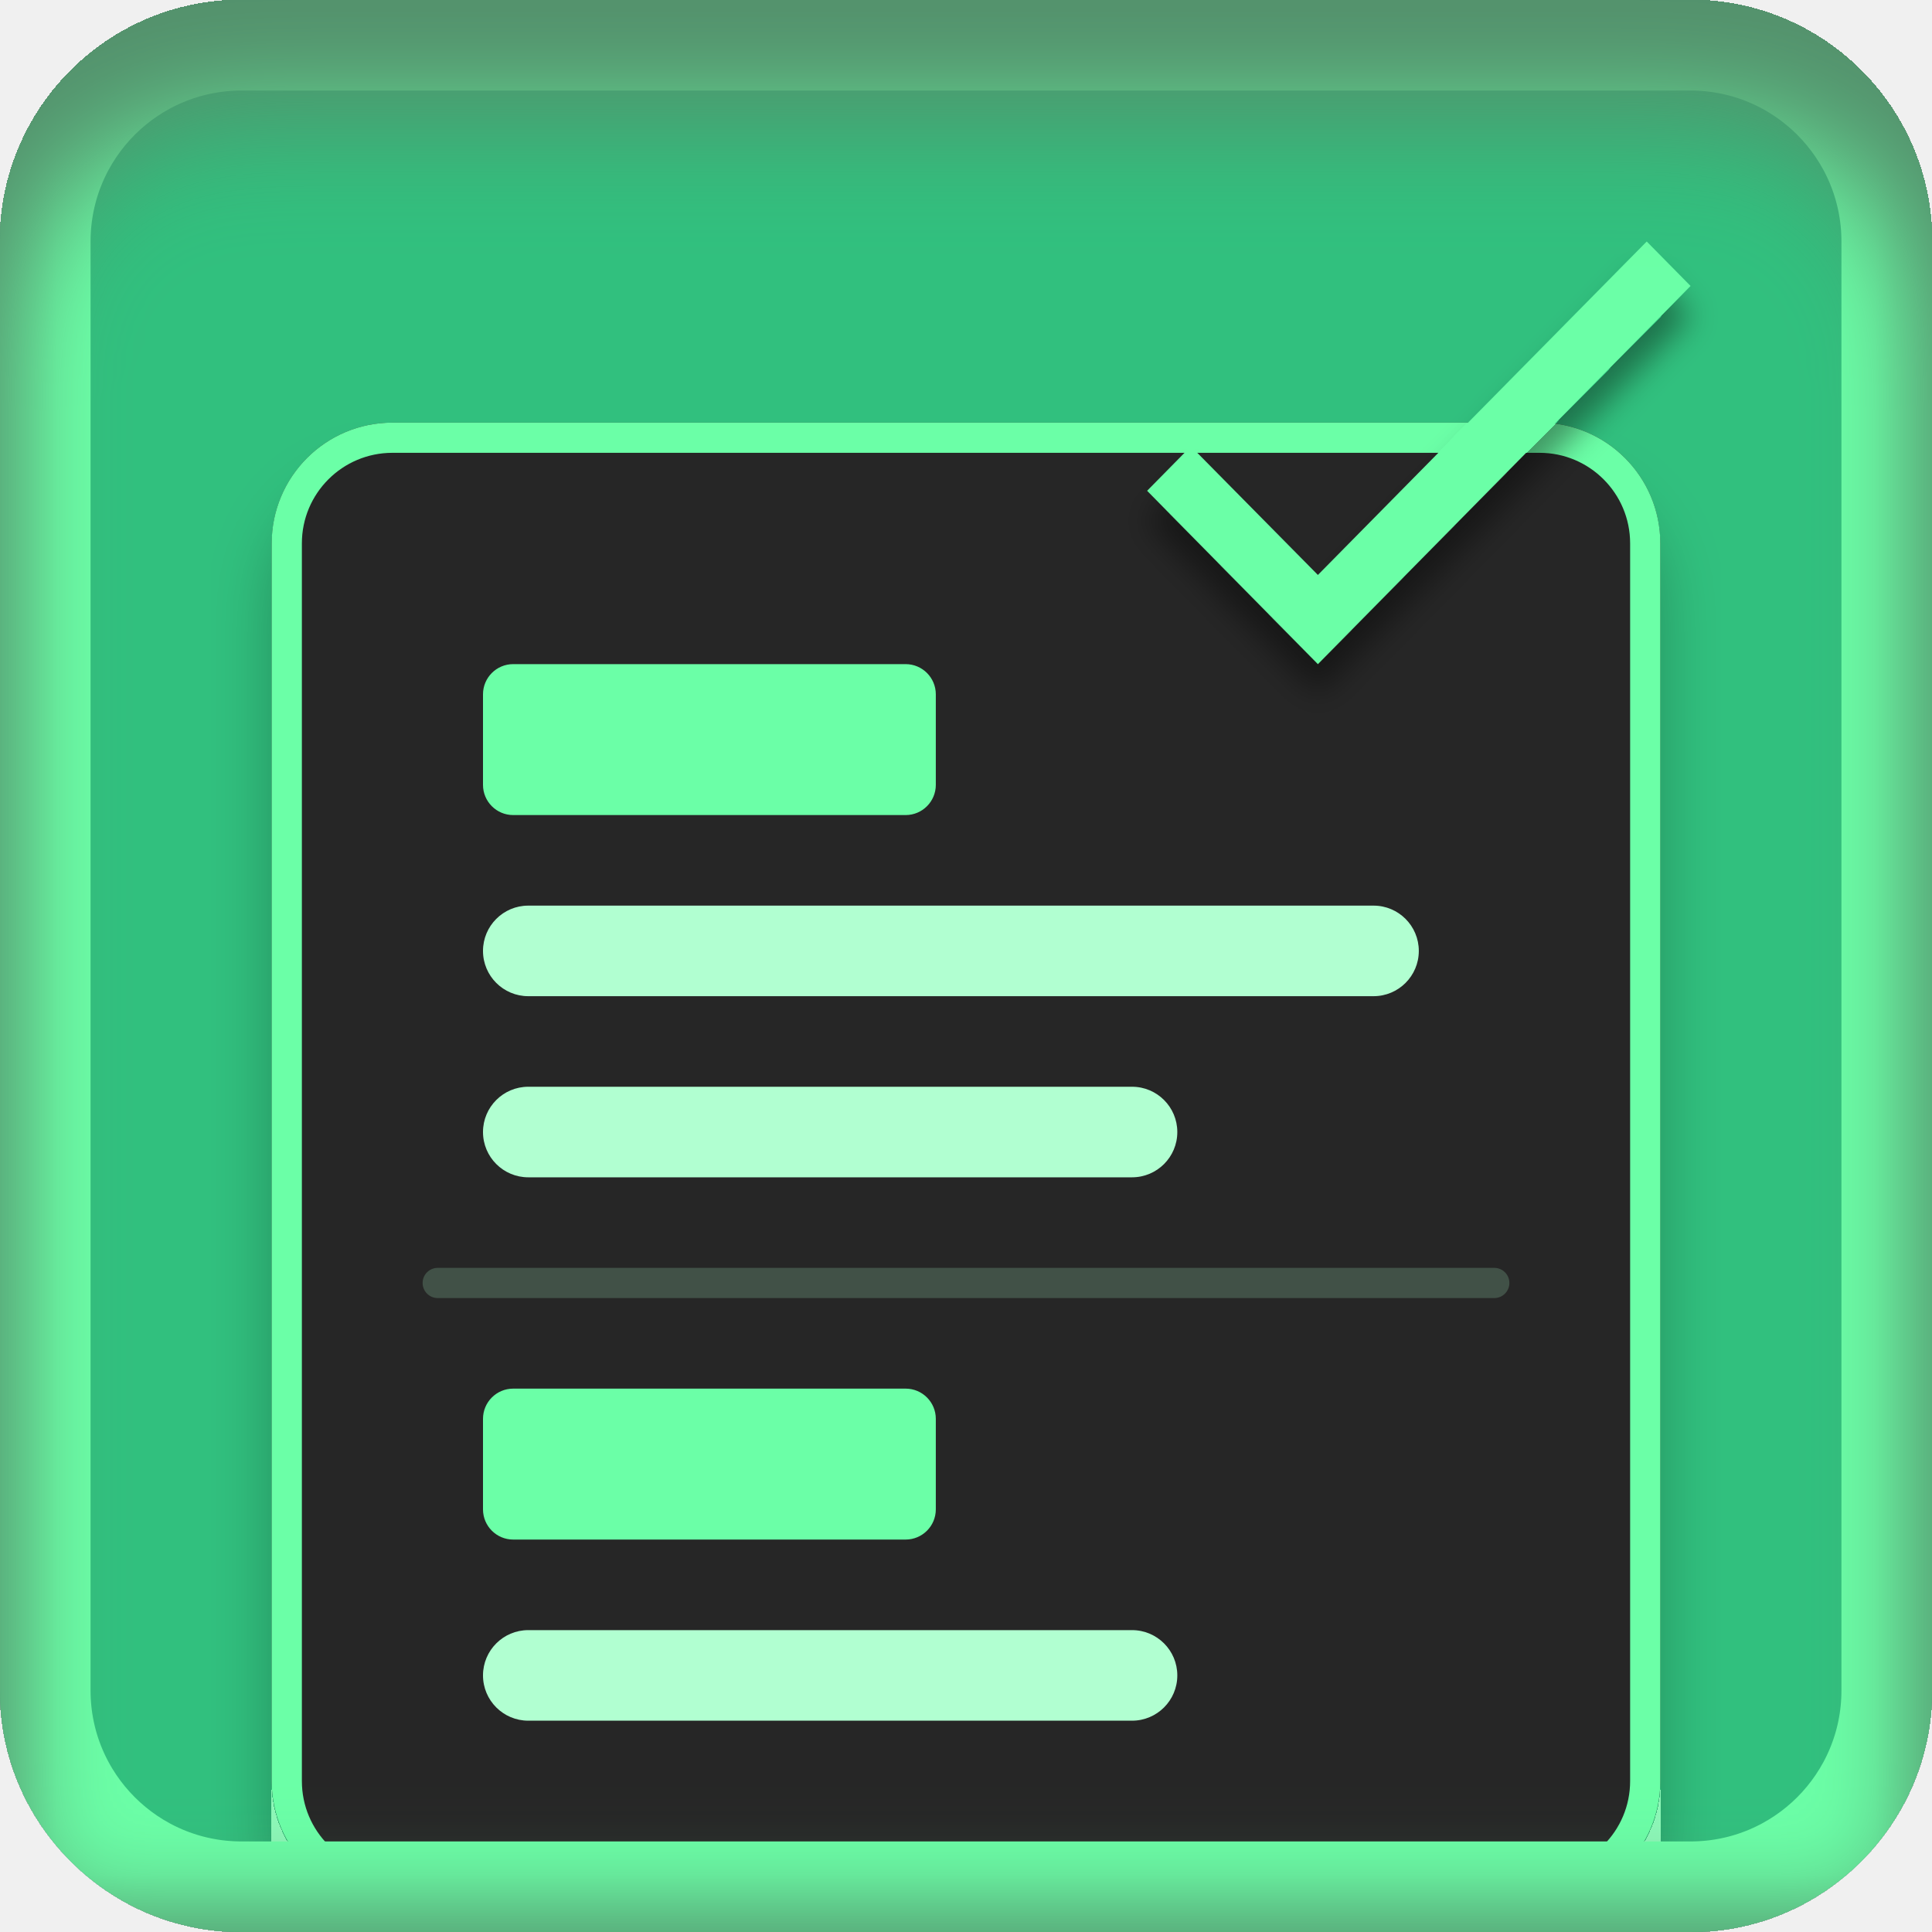
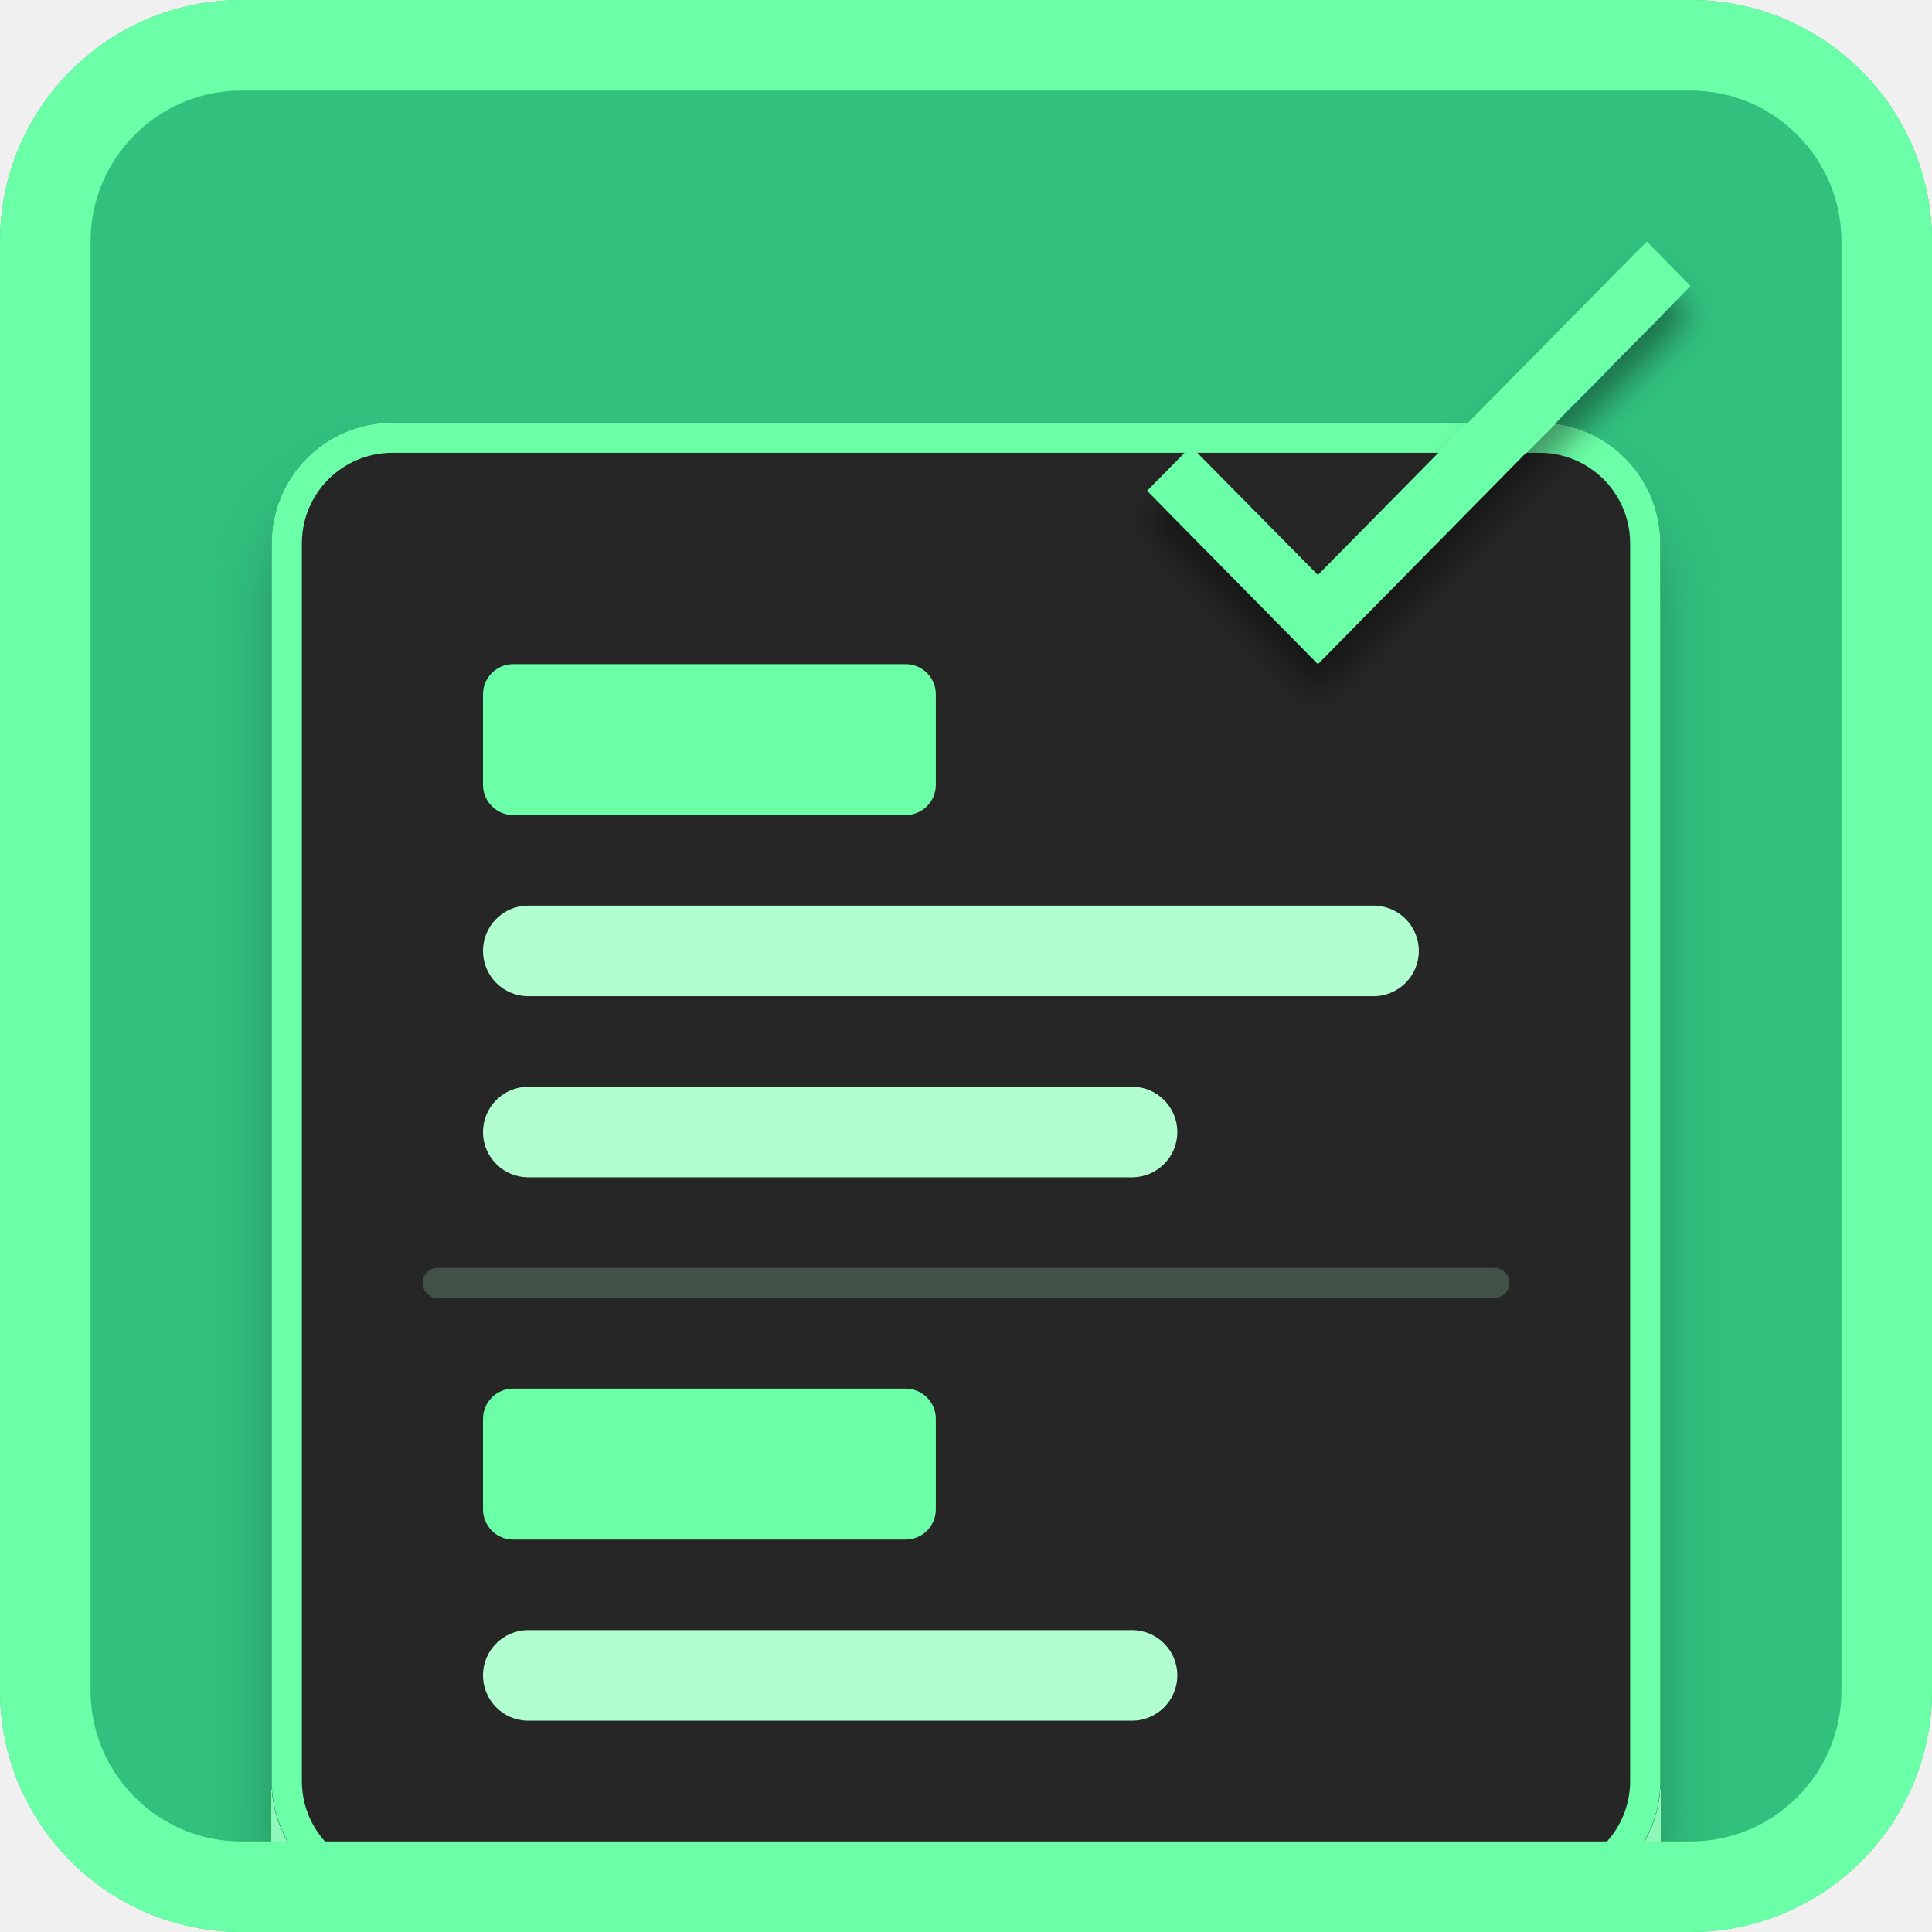
<svg xmlns="http://www.w3.org/2000/svg" width="64" height="64" viewBox="0 0 64 64" fill="none">
-   <g filter="url(#filter0_i_3845_22262)">
-     <g clip-path="url(#clip0_3845_22262)">
-       <rect width="64" height="64" rx="8" fill="#31C07E" />
-       <g filter="url(#filter1_dd_3845_22262)">
-         <rect x="9" y="14" width="46" height="49" rx="4" fill="#262626" />
-         <rect x="9.5" y="14.5" width="45" height="48" rx="3.5" stroke="#6BFFA7" />
-         <path d="M16 23C16 22.448 16.448 22 17 22H30C30.552 22 31 22.448 31 23V26C31 26.552 30.552 27 30 27H17C16.448 27 16 26.552 16 26V23Z" fill="#6BFFA7" />
-         <path d="M16 47C16 46.448 16.448 46 17 46H30C30.552 46 31 46.448 31 47V50C31 50.552 30.552 51 30 51H17C16.448 51 16 50.552 16 50V47Z" fill="#6BFFA7" />
-         <rect x="16" y="30" width="31" height="3" rx="1.5" fill="#B1FFD1" />
-         <rect x="16" y="36" width="23" height="3" rx="1.5" fill="#B1FFD1" />
-         <rect x="16" y="54" width="23" height="3" rx="1.5" fill="#B1FFD1" />
-         <rect x="14" y="42" width="36" height="1" rx="0.5" fill="#B1FFD1" fill-opacity="0.2" />
-       </g>
-       <g filter="url(#filter2_d_3845_22262)">
-         <path d="M56 9.472L43.657 22L38 16.258L39.45 14.786L43.657 19.046L54.55 8L56 9.472Z" fill="#6BFFA7" />
-       </g>
+   <g clip-path="url(#clip0_3034_401)">
+     <rect width="64" height="64" rx="8" fill="#31C07E" />
+     <g filter="url(#filter0_dd_3034_401)">
+       <rect x="9" y="14" width="46" height="49" rx="4" fill="#262626" />
+       <rect x="9.5" y="14.5" width="45" height="48" rx="3.5" stroke="#6BFFA7" />
+       <path d="M16 23C16 22.448 16.448 22 17 22H30C30.552 22 31 22.448 31 23V26C31 26.552 30.552 27 30 27H17C16.448 27 16 26.552 16 26V23Z" fill="#6BFFA7" />
+       <path d="M16 47C16 46.448 16.448 46 17 46H30C30.552 46 31 46.448 31 47V50C31 50.552 30.552 51 30 51H17C16.448 51 16 50.552 16 50V47Z" fill="#6BFFA7" />
+       <rect x="16" y="30" width="31" height="3" rx="1.5" fill="#B1FFD1" />
+       <rect x="16" y="36" width="23" height="3" rx="1.5" fill="#B1FFD1" />
+       <rect x="16" y="54" width="23" height="3" rx="1.5" fill="#B1FFD1" />
+       <rect x="14" y="42" width="36" height="1" rx="0.5" fill="#B1FFD1" fill-opacity="0.2" />
    </g>
-     <rect x="1.5" y="1.5" width="61" height="61" rx="6.5" stroke="#6BFFA7" stroke-width="3" />
+     <g filter="url(#filter1_d_3034_401)">
+       <path d="M56 9.472L43.657 22L38 16.258L39.45 14.786L43.657 19.046L54.55 8L56 9.472Z" fill="#6BFFA7" />
+     </g>
  </g>
+   <rect x="1.5" y="1.5" width="61" height="61" rx="6.5" stroke="#6BFFA7" stroke-width="3" />
  <defs>
-     <filter id="filter0_i_3845_22262" x="0" y="0" width="64" height="68" filterUnits="userSpaceOnUse" color-interpolation-filters="sRGB">
-       <feFlood flood-opacity="0" result="BackgroundImageFix" />
-       <feBlend mode="normal" in="SourceGraphic" in2="BackgroundImageFix" result="shape" />
-       <feColorMatrix in="SourceAlpha" type="matrix" values="0 0 0 0 0 0 0 0 0 0 0 0 0 0 0 0 0 0 127 0" result="hardAlpha" />
-       <feOffset dy="4" />
-       <feGaussianBlur stdDeviation="2" />
-       <feComposite in2="hardAlpha" operator="arithmetic" k2="-1" k3="1" />
-       <feColorMatrix type="matrix" values="0 0 0 0 0.326 0 0 0 0 0.568 0 0 0 0 0.423 0 0 0 1 0" />
-       <feBlend mode="normal" in2="shape" result="effect1_innerShadow_3845_22262" />
-     </filter>
-     <filter id="filter1_dd_3845_22262" x="7" y="14" width="50" height="53" filterUnits="userSpaceOnUse" color-interpolation-filters="sRGB">
+     <filter id="filter0_dd_3034_401" x="7" y="14" width="50" height="53" filterUnits="userSpaceOnUse" color-interpolation-filters="sRGB">
      <feFlood flood-opacity="0" result="BackgroundImageFix" />
      <feColorMatrix in="SourceAlpha" type="matrix" values="0 0 0 0 0 0 0 0 0 0 0 0 0 0 0 0 0 0 127 0" result="hardAlpha" />
      <feOffset dy="2" />
      <feGaussianBlur stdDeviation="1" />
      <feComposite in2="hardAlpha" operator="out" />
      <feColorMatrix type="matrix" values="0 0 0 0 0 0 0 0 0 0 0 0 0 0 0 0 0 0 0.25 0" />
-       <feBlend mode="normal" in2="BackgroundImageFix" result="effect1_dropShadow_3845_22262" />
+       <feBlend mode="normal" in2="BackgroundImageFix" result="effect1_dropShadow_3034_401" />
      <feColorMatrix in="SourceAlpha" type="matrix" values="0 0 0 0 0 0 0 0 0 0 0 0 0 0 0 0 0 0 127 0" result="hardAlpha" />
      <feOffset dy="2" />
      <feComposite in2="hardAlpha" operator="out" />
      <feColorMatrix type="matrix" values="0 0 0 0 0.553 0 0 0 0 0.973 0 0 0 0 0.722 0 0 0 1 0" />
-       <feBlend mode="normal" in2="effect1_dropShadow_3845_22262" result="effect2_dropShadow_3845_22262" />
-       <feBlend mode="normal" in="SourceGraphic" in2="effect2_dropShadow_3845_22262" result="shape" />
+       <feBlend mode="normal" in2="effect1_dropShadow_3034_401" result="effect2_dropShadow_3034_401" />
+       <feBlend mode="normal" in="SourceGraphic" in2="effect2_dropShadow_3034_401" result="shape" />
    </filter>
-     <filter id="filter2_d_3845_22262" x="37" y="8" width="20" height="16" filterUnits="userSpaceOnUse" color-interpolation-filters="sRGB">
+     <filter id="filter1_d_3034_401" x="37" y="8" width="20" height="16" filterUnits="userSpaceOnUse" color-interpolation-filters="sRGB">
      <feFlood flood-opacity="0" result="BackgroundImageFix" />
      <feColorMatrix in="SourceAlpha" type="matrix" values="0 0 0 0 0 0 0 0 0 0 0 0 0 0 0 0 0 0 127 0" result="hardAlpha" />
      <feOffset dy="1" />
      <feGaussianBlur stdDeviation="0.5" />
      <feComposite in2="hardAlpha" operator="out" />
      <feColorMatrix type="matrix" values="0 0 0 0 0 0 0 0 0 0 0 0 0 0 0 0 0 0 0.4 0" />
-       <feBlend mode="normal" in2="BackgroundImageFix" result="effect1_dropShadow_3845_22262" />
-       <feBlend mode="normal" in="SourceGraphic" in2="effect1_dropShadow_3845_22262" result="shape" />
+       <feBlend mode="normal" in2="BackgroundImageFix" result="effect1_dropShadow_3034_401" />
+       <feBlend mode="normal" in="SourceGraphic" in2="effect1_dropShadow_3034_401" result="shape" />
    </filter>
-     <clipPath id="clip0_3845_22262">
+     <clipPath id="clip0_3034_401">
      <rect width="64" height="64" rx="8" fill="white" />
    </clipPath>
  </defs>
</svg>
